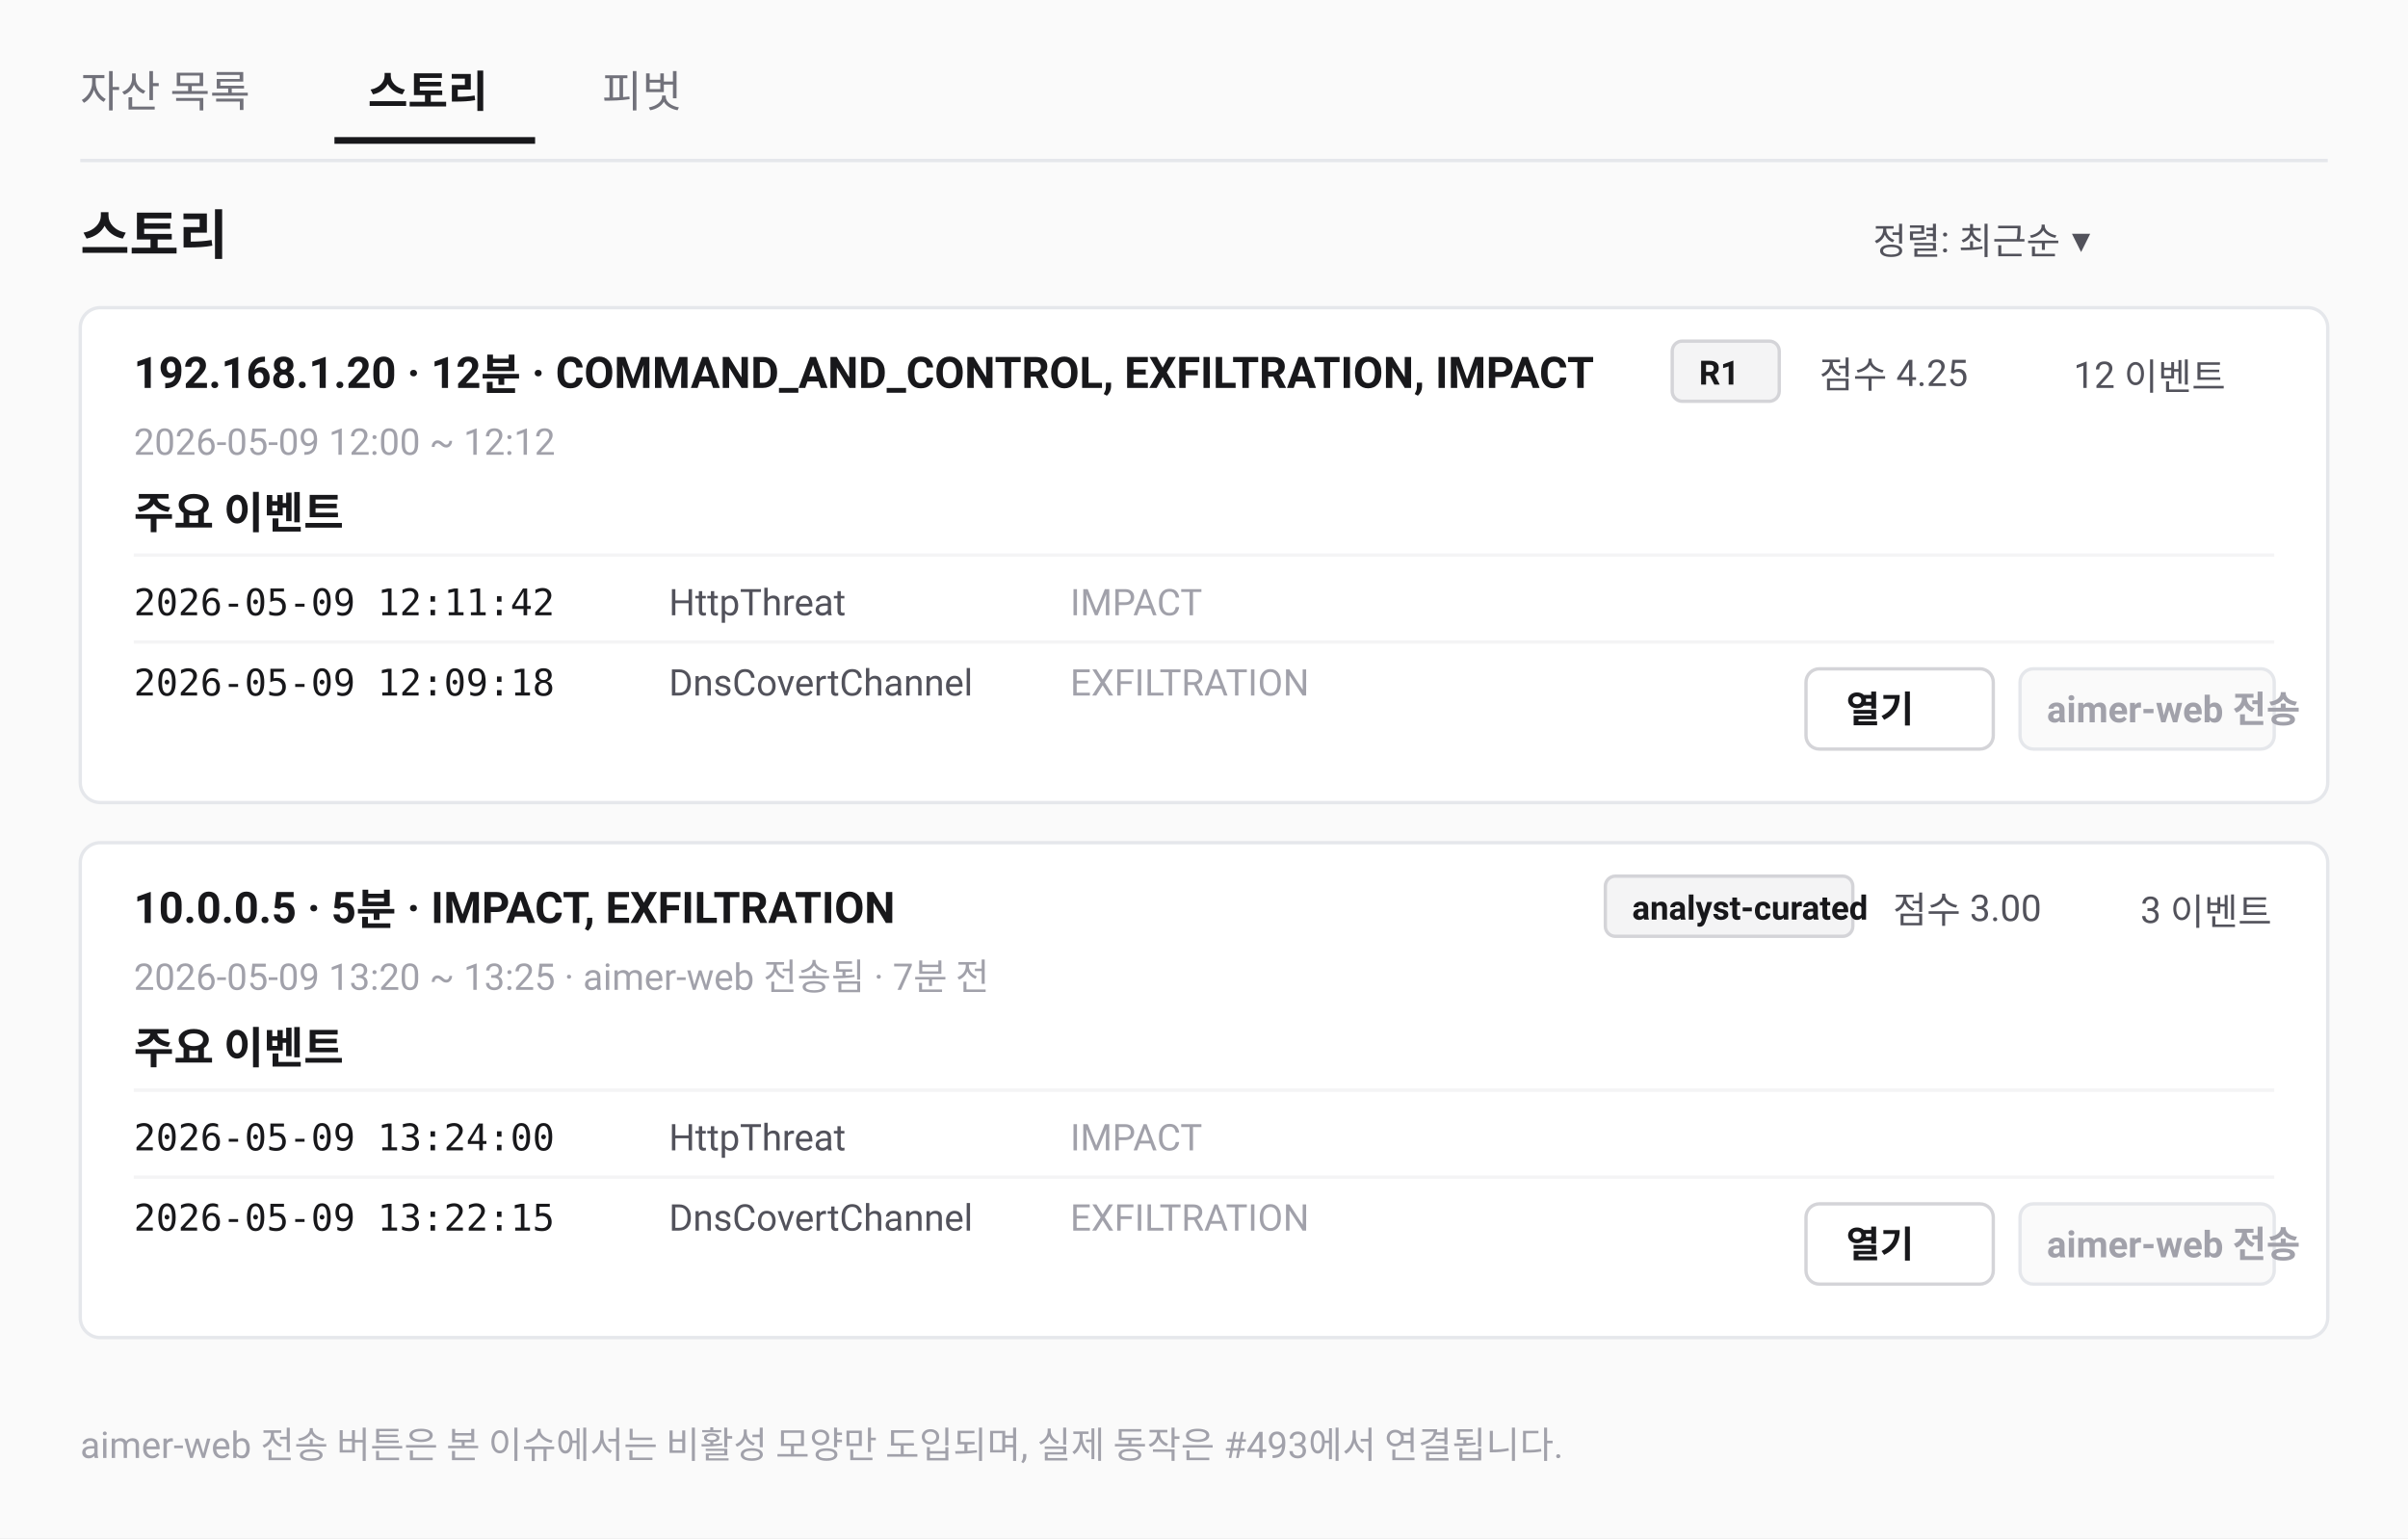
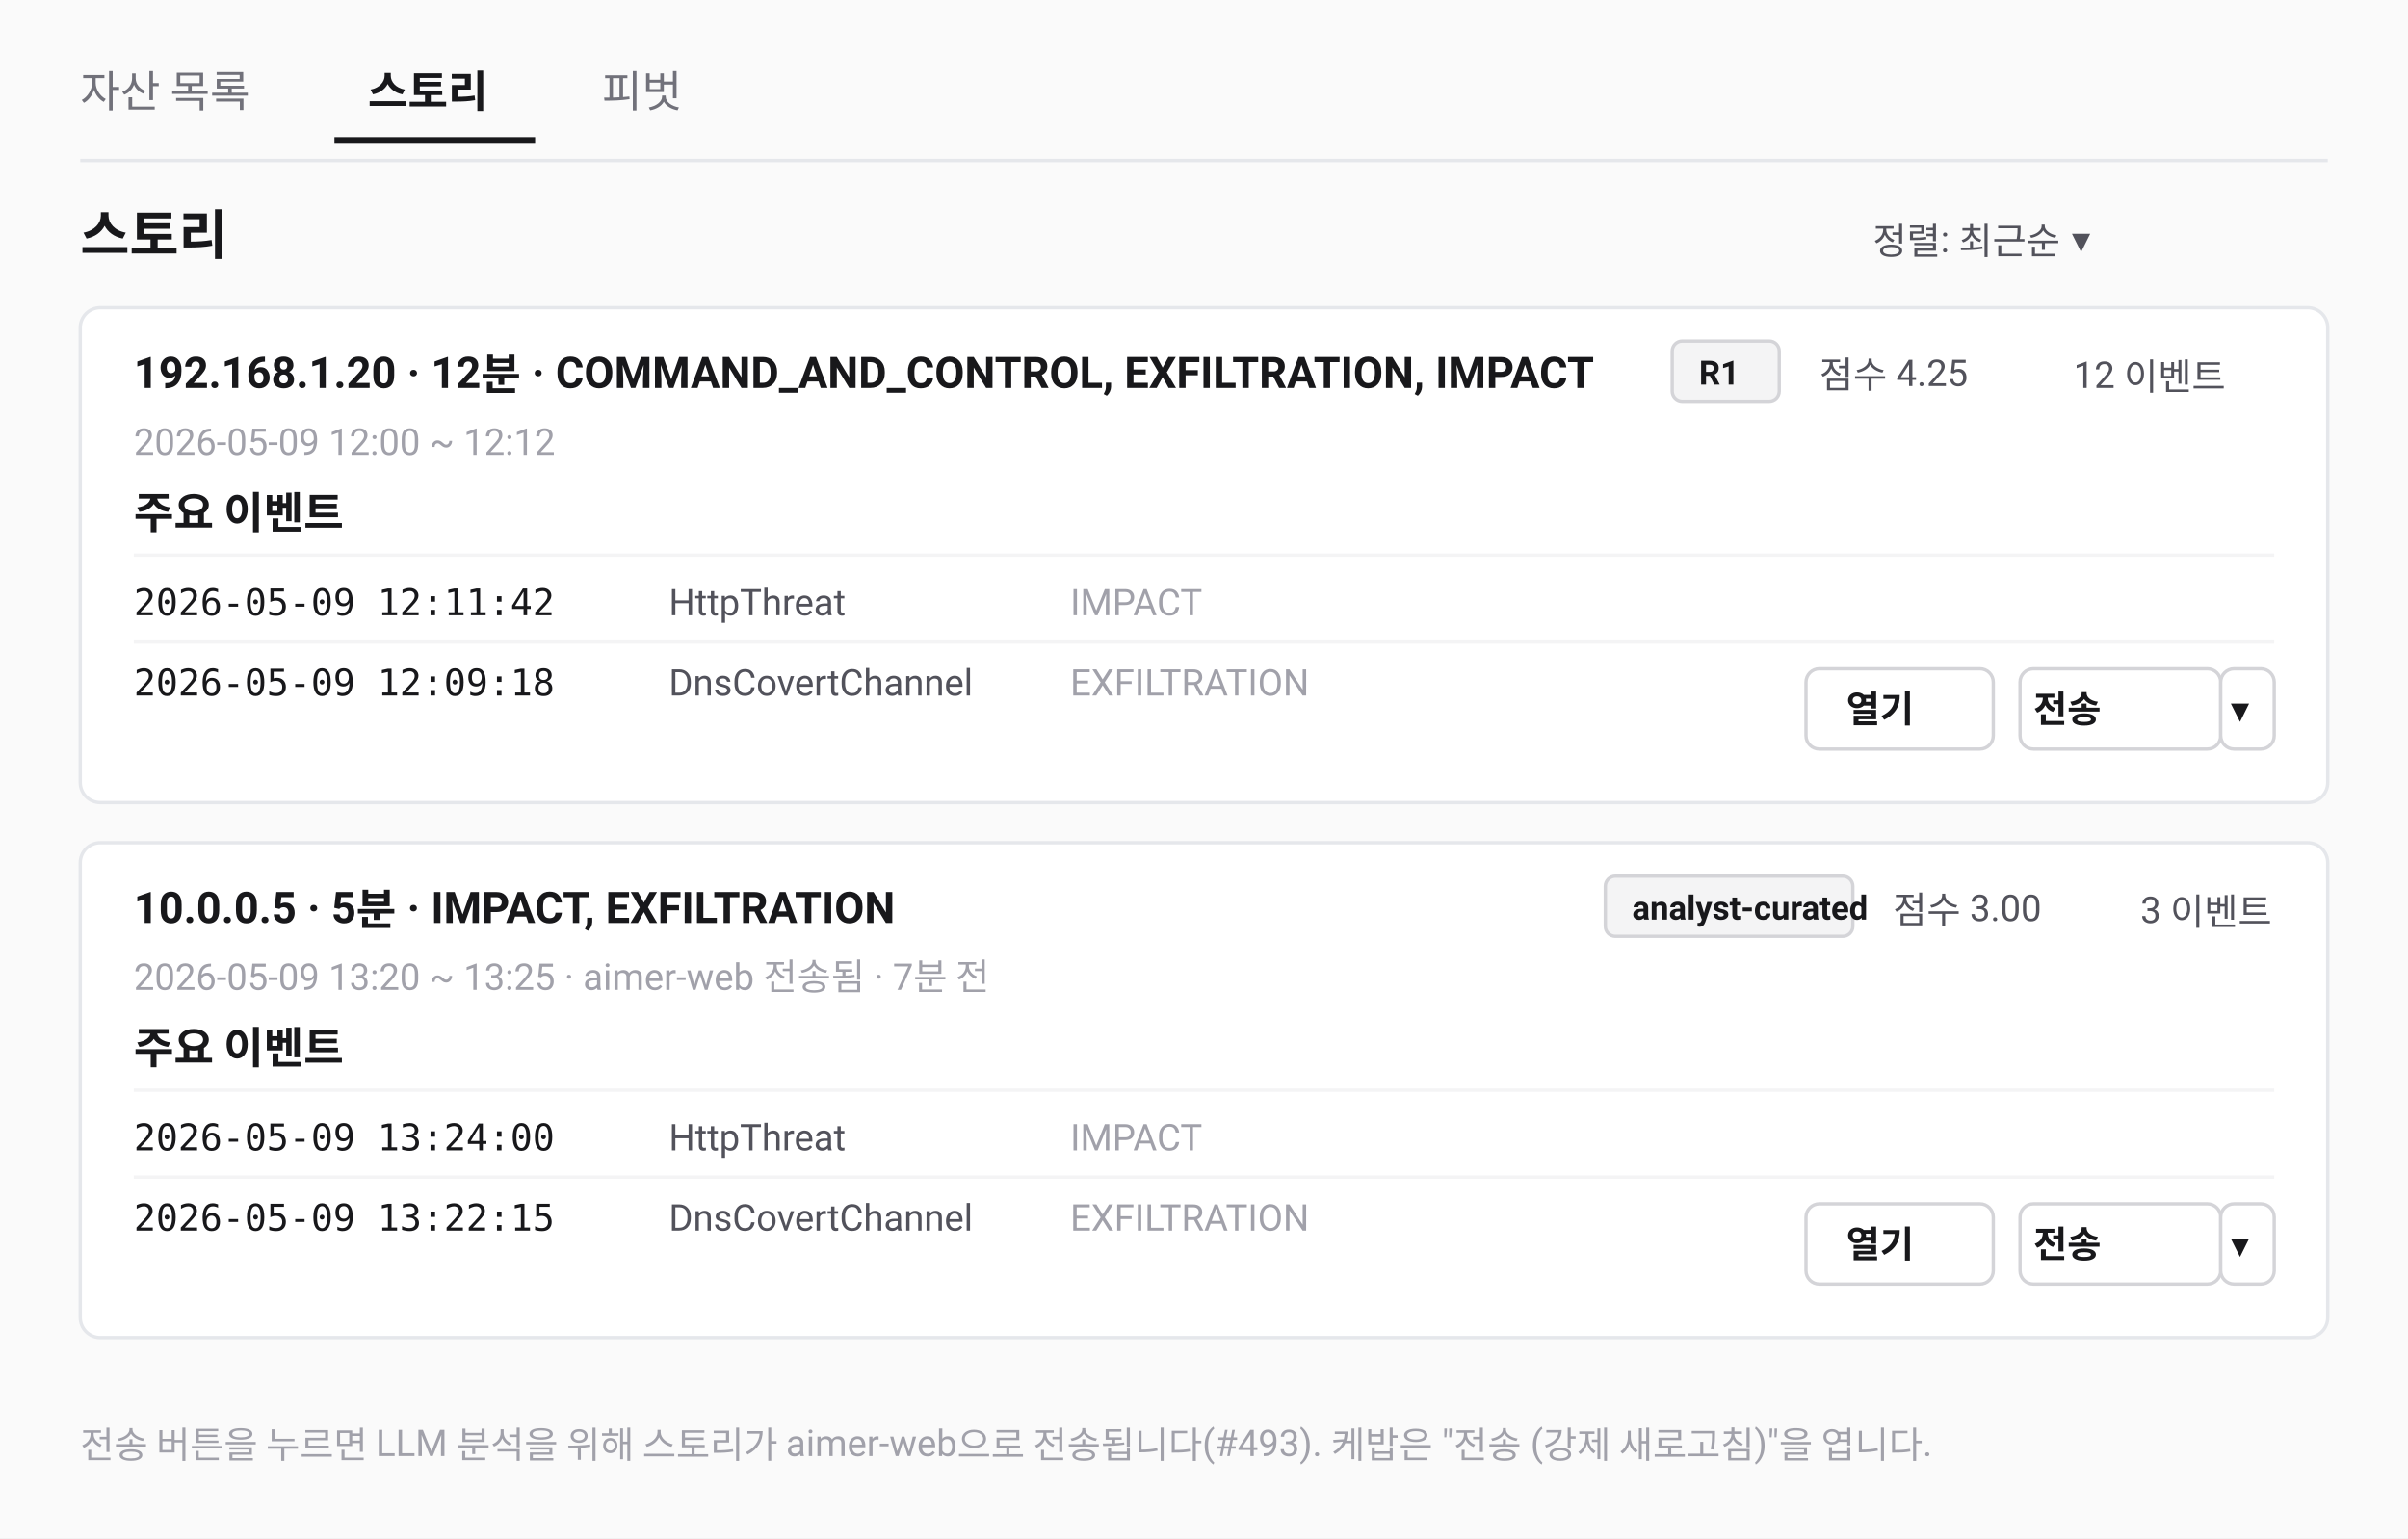
<svg xmlns="http://www.w3.org/2000/svg" viewBox="0 0 720 460" font-family="-apple-system, Segoe UI, Roboto, Helvetica, Arial, sans-serif" role="img" aria-labelledby="title desc">
  <style>
    .bg { fill: #fafafa; }
    .panel { fill: #ffffff; stroke: #e5e7eb; stroke-width: 1; }
    .text-title { font-size: 16px; fill: #18181b; font-weight: 700; }
    .text-section { font-size: 13px; fill: #18181b; font-weight: 600; }
    .text-card-title { font-size: 13px; fill: #18181b; font-weight: 700; }
    .text-meta { font-size: 11px; fill: #52525b; }
    .text-muted { font-size: 11px; fill: #a1a1aa; }
    .text-mono { font-family: ui-monospace, SFMono-Regular, Menlo, monospace; font-size: 11px; fill: #18181b; }
    .tab-active { fill: #18181b; }
    .tab-inactive { fill: #71717a; }
    .tab-underline { stroke: #18181b; stroke-width: 2; }
    .badge { fill: #f4f4f5; stroke: #d4d4d8; stroke-width: 1; rx: 3; ry: 3; }
    .badge-text { fill: #18181b; font-size: 10px; font-weight: 600; }
    .btn-primary { fill: #ffffff; stroke: #d4d4d8; stroke-width: 1; rx: 4; ry: 4; }
    .btn-primary-text { fill: #18181b; font-size: 11px; font-weight: 600; }
    .btn-disabled { fill: #fafafa; stroke: #e5e7eb; stroke-width: 1; rx: 4; ry: 4; }
    .btn-disabled-text { fill: #a1a1aa; font-size: 11px; font-weight: 600; }
    .row-divider { stroke: #f4f4f5; stroke-width: 1; }
  </style>
  <rect class="bg" width="720" height="460" />
  <text x="24" y="32" class="tab-inactive" font-size="13">자산 목록</text>
  <text x="110" y="32" class="tab-active" font-size="13" font-weight="700">스토리</text>
  <line x1="100" y1="42" x2="160" y2="42" class="tab-underline" />
  <text x="180" y="32" class="tab-inactive" font-size="13">피벗</text>
  <line x1="24" y1="48" x2="696" y2="48" stroke="#e5e7eb" stroke-width="1" />
  <text x="24" y="76" class="text-title">스토리</text>
  <text x="560" y="76" class="text-meta">정렬: 최근순 ▾</text>
  <rect class="panel" x="24" y="92" width="672" height="148" rx="6" ry="6" />
  <text x="40" y="116" class="text-card-title">192.168.1.20 · 12분 · COMMAND_AND_CONTROL, EXFILTRATION, IMPACT</text>
  <rect class="badge" x="500" y="102" width="32" height="18" />
  <text x="508" y="115" class="badge-text">R1</text>
  <text x="544" y="116" class="text-meta">점수 4.25</text>
  <text x="620" y="116" class="text-meta">12 이벤트</text>
  <text x="40" y="136" class="text-muted">2026-05-09 12:00 ~ 12:12</text>
  <text x="40" y="158" class="text-section">주요 이벤트</text>
  <line x1="40" y1="166" x2="680" y2="166" class="row-divider" />
  <text x="40" y="184" class="text-mono">2026-05-09 12:11:42</text>
  <text x="200" y="184" class="text-meta">HttpThreat</text>
  <text x="320" y="184" class="text-muted">IMPACT</text>
  <line x1="40" y1="192" x2="680" y2="192" class="row-divider" />
  <text x="40" y="208" class="text-mono">2026-05-09 12:09:18</text>
  <text x="200" y="208" class="text-meta">DnsCovertChannel</text>
  <text x="320" y="208" class="text-muted">EXFILTRATION</text>
  <rect class="btn-primary" x="540" y="200" width="56" height="24" />
  <text x="552" y="216" class="btn-primary-text">열기</text>
-   <rect class="btn-disabled" x="604" y="200" width="76" height="24" />
-   <text x="612" y="216" class="btn-disabled-text">aimer-web 전송</text>
+   <rect class="btn-primary" x="604" y="200" width="60" height="24" />
+   <text x="608" y="216" class="btn-primary-text">전송</text>
+   <rect class="btn-primary" x="664" y="200" width="16" height="24" />
+   <text x="667" y="216" class="btn-primary-text">▾</text>
  <rect class="panel" x="24" y="252" width="672" height="148" rx="6" ry="6" />
  <text x="40" y="276" class="text-card-title">10.0.0.5 · 5분 · IMPACT, EXFILTRATION</text>
  <rect class="badge" x="480" y="262" width="74" height="18" />
  <text x="488" y="275" class="badge-text">analyst-curated</text>
  <text x="566" y="276" class="text-meta">점수 3.00</text>
  <text x="640" y="276" class="text-meta">3 이벤트</text>
  <text x="40" y="296" class="text-muted">2026-05-09 13:20 ~ 13:25 · aimer-web 전송됨 · 7분 전</text>
  <text x="40" y="318" class="text-section">주요 이벤트</text>
  <line x1="40" y1="326" x2="680" y2="326" class="row-divider" />
  <text x="40" y="344" class="text-mono">2026-05-09 13:24:00</text>
  <text x="200" y="344" class="text-meta">HttpThreat</text>
  <text x="320" y="344" class="text-muted">IMPACT</text>
  <line x1="40" y1="352" x2="680" y2="352" class="row-divider" />
  <text x="40" y="368" class="text-mono">2026-05-09 13:22:15</text>
  <text x="200" y="368" class="text-meta">DnsCovertChannel</text>
  <text x="320" y="368" class="text-muted">EXFILTRATION</text>
  <rect class="btn-primary" x="540" y="360" width="56" height="24" />
  <text x="552" y="376" class="btn-primary-text">열기</text>
-   <rect class="btn-disabled" x="604" y="360" width="76" height="24" />
-   <text x="612" y="376" class="btn-disabled-text">aimer-web 전송</text>
-   <text x="24" y="436" class="text-muted">aimer-web 전송 버튼은 본 이슈에서는 비활성 모양만 도입되며, 실제 동작은 #493에서 연결됩니다.</text>
+   <rect class="btn-primary" x="604" y="360" width="60" height="24" />
+   <text x="608" y="376" class="btn-primary-text">전송</text>
+   <rect class="btn-primary" x="664" y="360" width="16" height="24" />
+   <text x="667" y="376" class="btn-primary-text">▾</text>
+   <text x="24" y="436" class="text-muted">전송 버튼을 누르면 LLM 분석을 위해 스토리가 aimer-web으로 전송됩니다(#493). 케밥은 "전송 (강제 새로고침)"을 엽니다.</text>
</svg>
